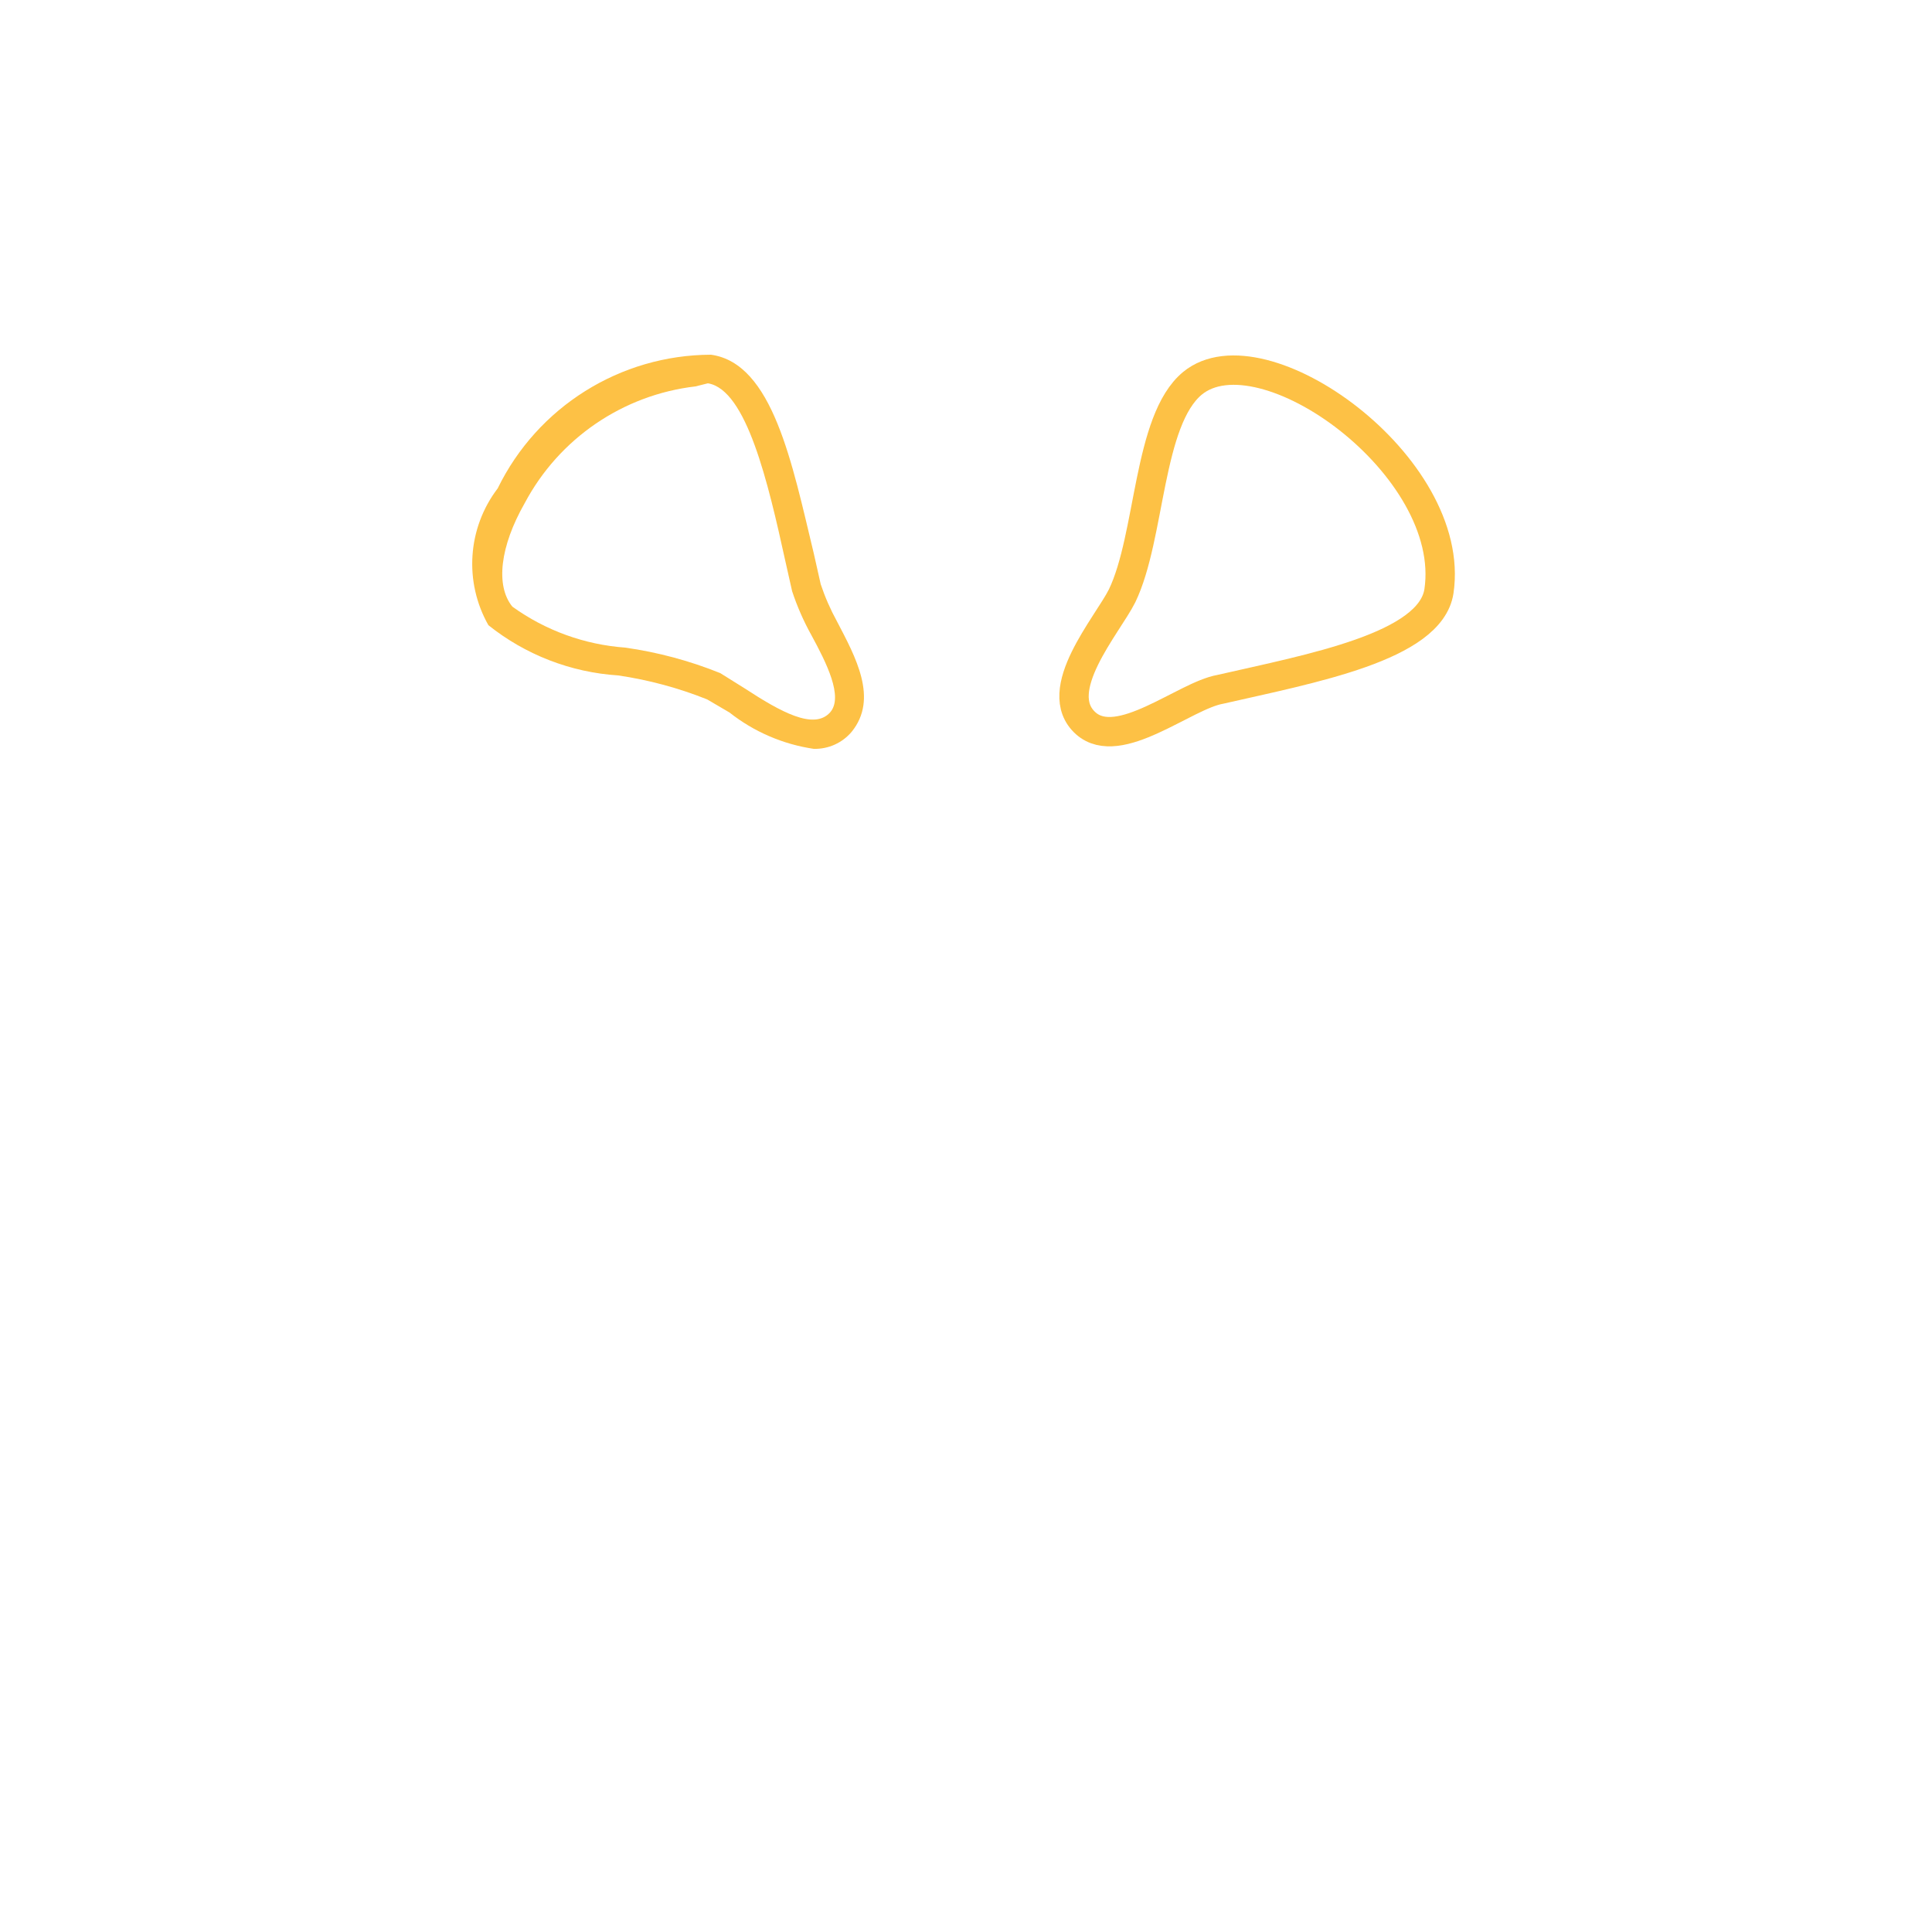
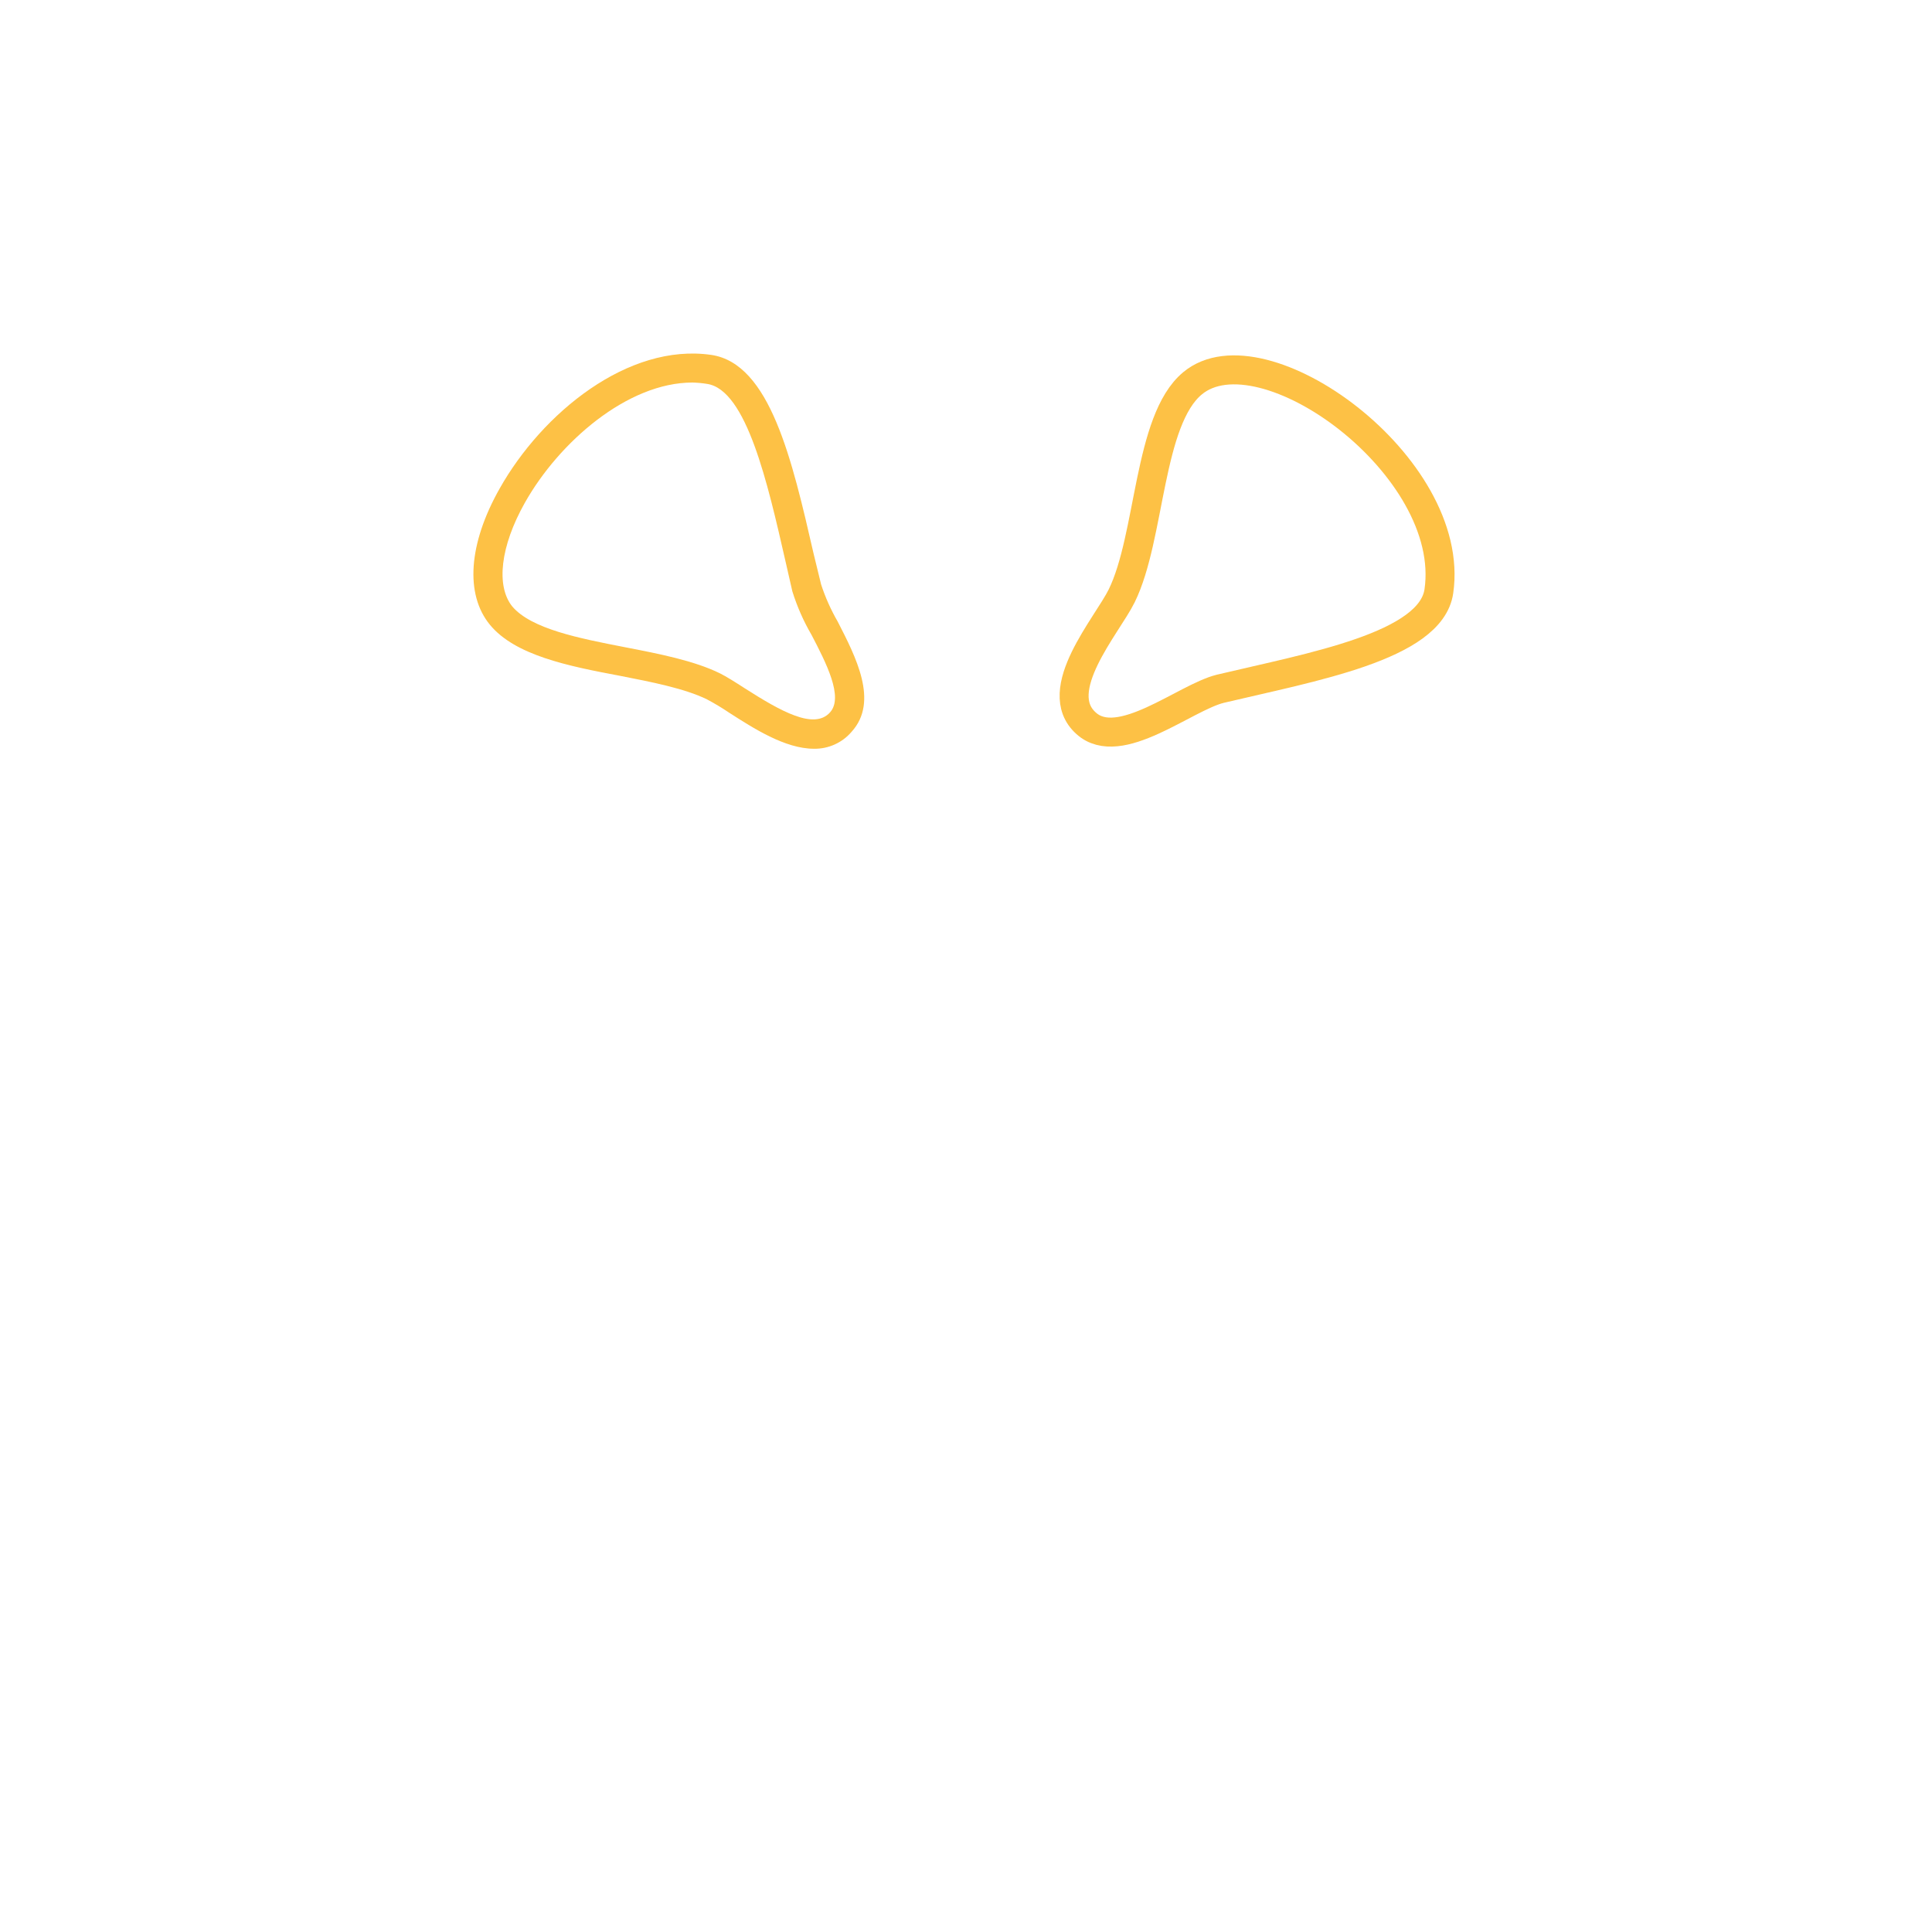
- <svg xmlns="http://www.w3.org/2000/svg" id="Layer_1" data-name="Layer 1" viewBox="0 0 25 25">
-   <path d="M14.05,9.36c-.47-.42.28-1.27.47-1.65.37-.77.33-2.27.91-2.75.9-.74,3.43,1.07,3.19,2.69-.11.72-1.65,1-2.83,1.27C15.33,9,14.48,9.74,14.05,9.36Z" fill="none" stroke="#fcb116" stroke-linejoin="round" stroke-width="0.38" opacity="0.8" />
+ <svg xmlns="http://www.w3.org/2000/svg" id="Layer_1" data-name="Layer 1" viewBox="0 0 200 200">
+   <path d="M112.43,74.87c-3.79-3.39,2.18-10.12,3.69-13.19,3-6.13,2.72-18.18,7.33-22,7.21-6,27.39,8.56,25.5,21.53-.83,5.7-13.16,7.84-22.62,10.09C122.66,72.2,115.87,78,112.43,74.87Z" fill="none" stroke="#fcb116" stroke-linejoin="round" stroke-width="3" opacity="0.8" />
  <g opacity="0.8">
-     <path d="M10.53,9.69a2.3,2.3,0,0,1-1.09-.47l-.29-.17A5.1,5.1,0,0,0,8,8.74a3,3,0,0,1-1.68-.65,1.61,1.61,0,0,1,.12-1.77A3.08,3.08,0,0,1,9.2,4.59C10,4.7,10.25,6,10.53,7.16l.09.4a2.93,2.93,0,0,0,.21.48c.24.46.54,1,.19,1.43A.62.62,0,0,1,10.53,9.69ZM9,5A2.88,2.88,0,0,0,6.79,6.51c-.32.56-.38,1.07-.16,1.34a2.85,2.85,0,0,0,1.46.53,5.25,5.25,0,0,1,1.23.33l.32.2c.46.3.89.54,1.1.31h0c.18-.2-.05-.65-.24-1a3.31,3.31,0,0,1-.25-.57l-.09-.4c-.22-1-.5-2.21-1-2.29Z" fill="#fcb116" />
+     <path d="M84.26,77.51c-3,0-6.29-2.14-8.76-3.72a25.58,25.58,0,0,0-2.31-1.39c-2.3-1.13-5.74-1.8-9.06-2.45-5.32-1-10.81-2.11-13.41-5.27s-2.22-8.4,1-14.1c4.4-7.82,13.3-15.09,21.91-13.84,6.09.89,8.37,10.89,10.59,20.56L85,60.5a20.26,20.26,0,0,0,1.72,3.85C88.59,68,91,72.62,88.16,75.75A5,5,0,0,1,84.26,77.51ZM71.68,39.6c-6.73,0-13.82,6.17-17.35,12.45-2.54,4.51-3,8.62-1.3,10.73C55,65.1,59.9,66.07,64.7,67c3.52.68,7.15,1.39,9.82,2.7.7.35,1.6.92,2.59,1.56,3.72,2.37,7.17,4.33,8.82,2.48h0c1.42-1.59-.43-5.15-1.91-8a21.75,21.75,0,0,1-2-4.54L81.29,58c-1.8-7.87-4-17.66-8.1-18.26A11,11,0,0,0,71.68,39.6Z" fill="#fcb116" />
  </g>
</svg>
